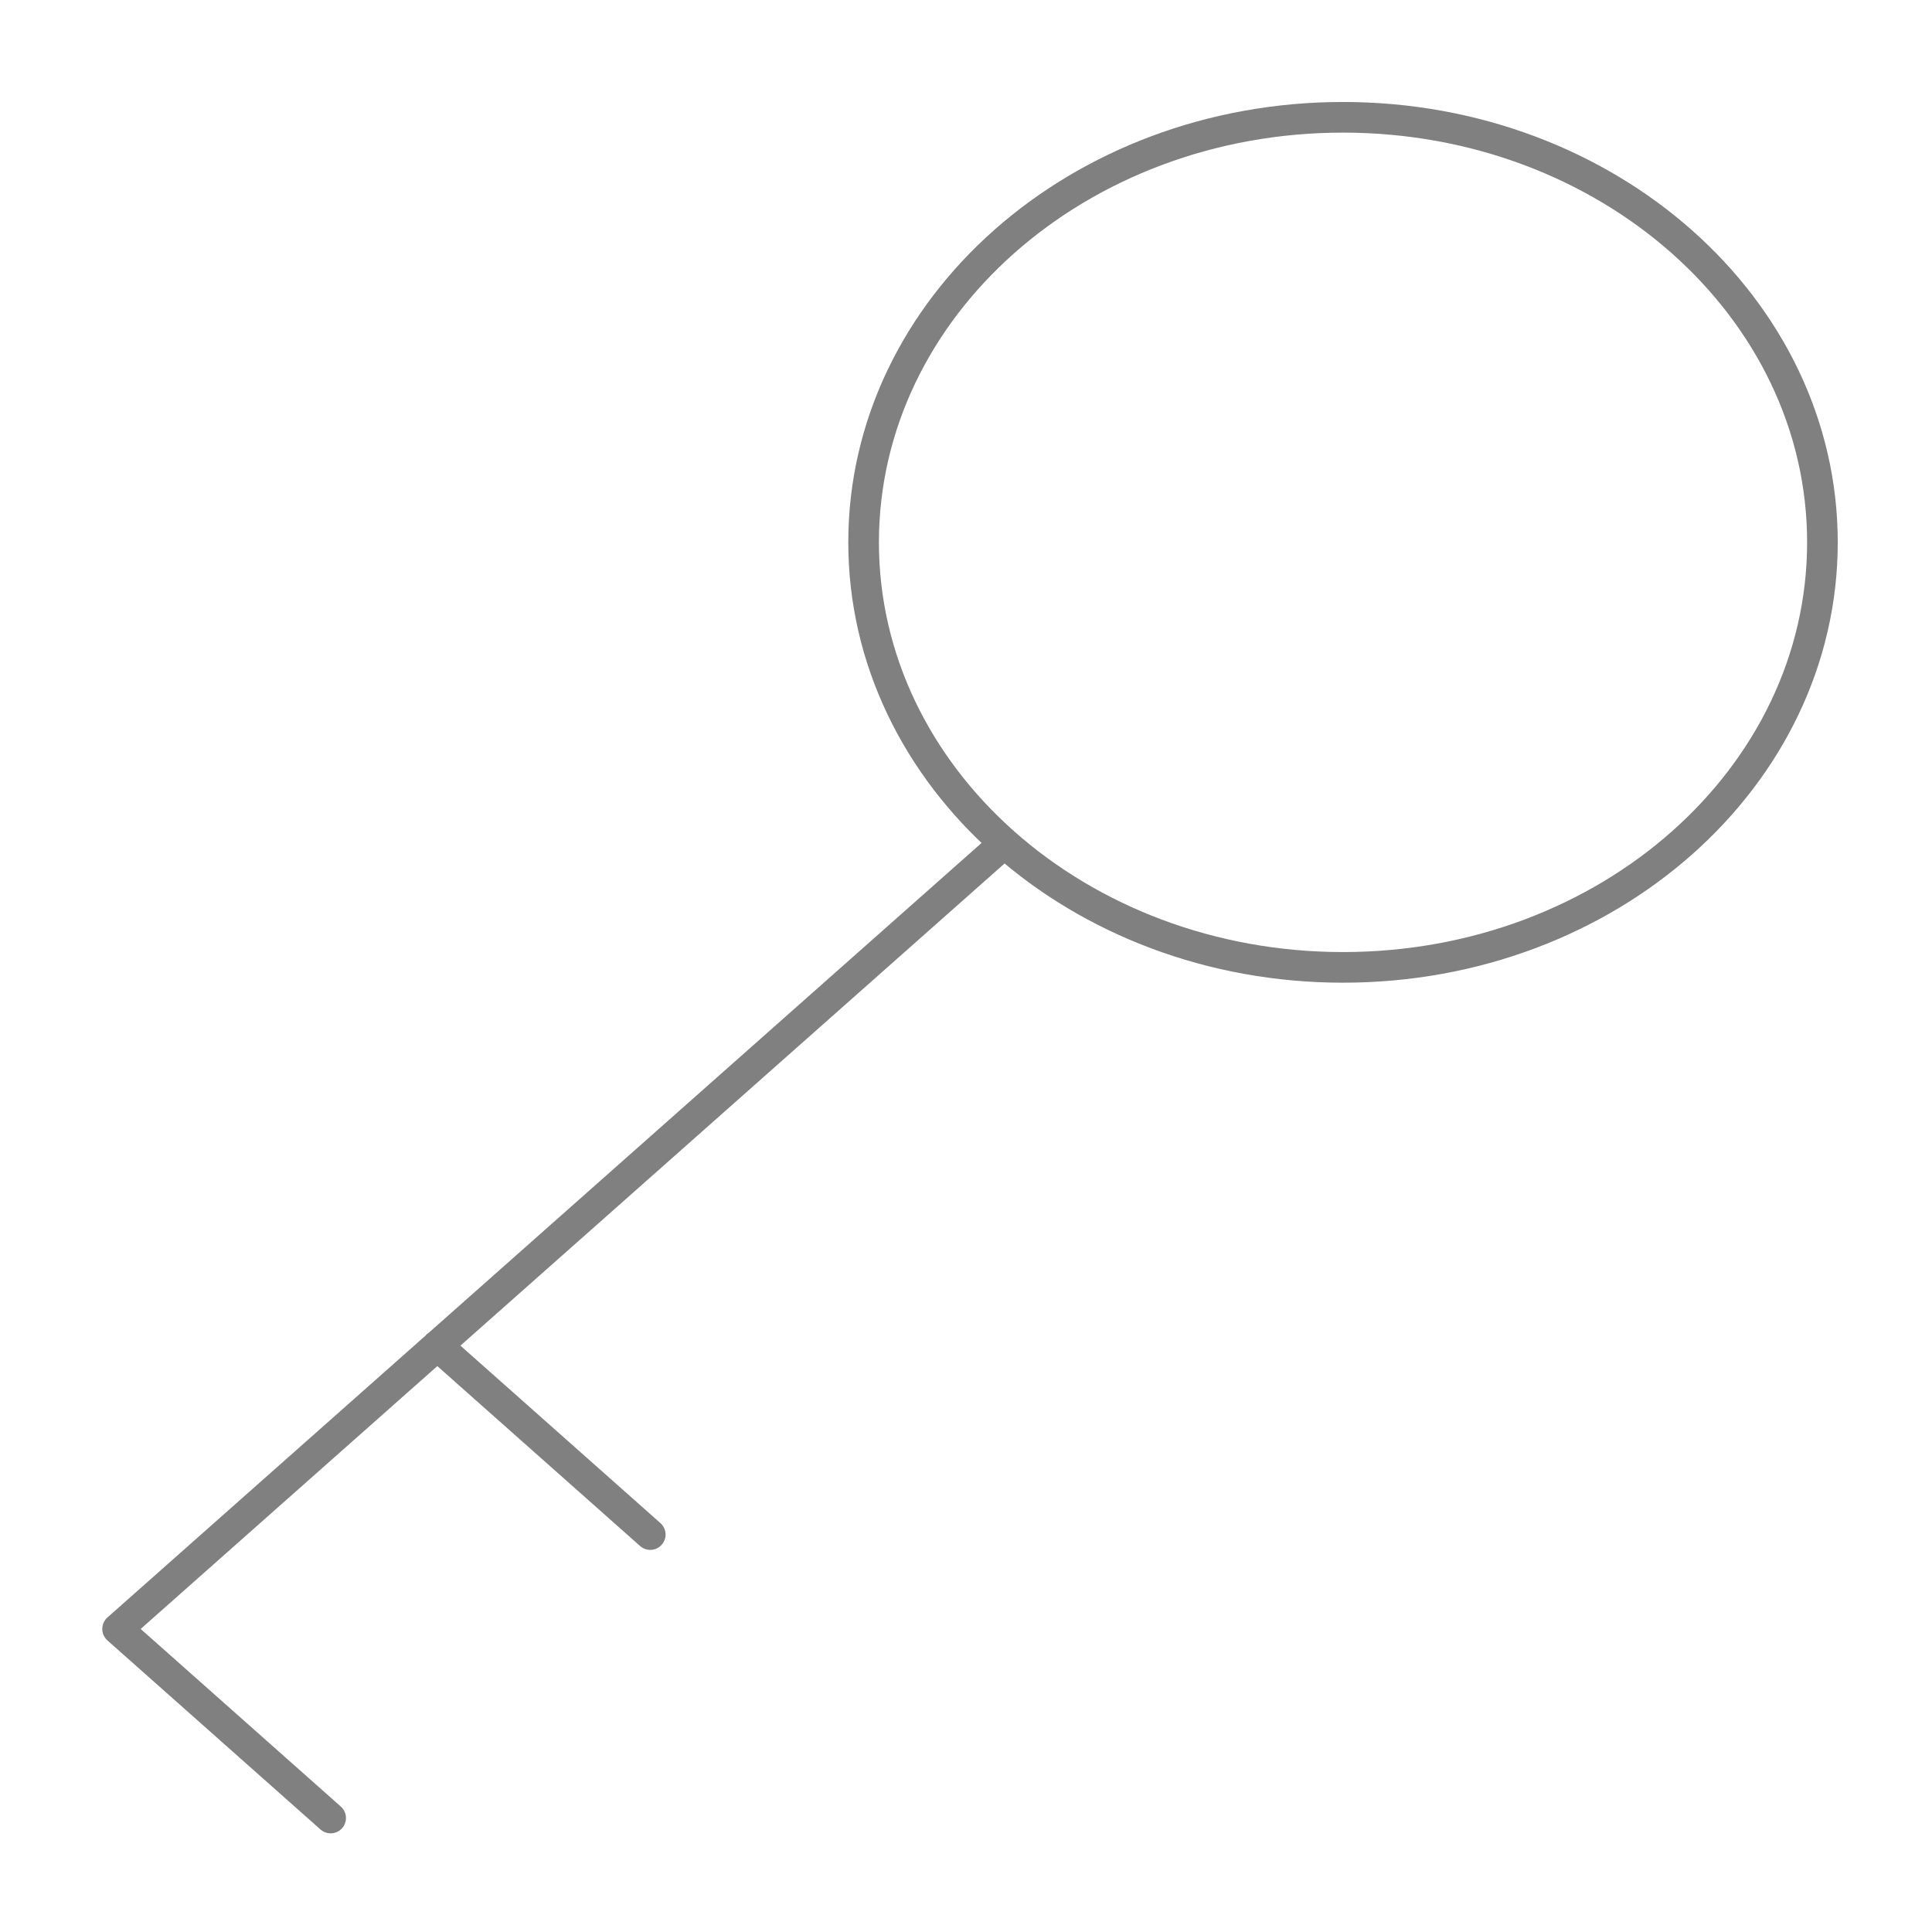
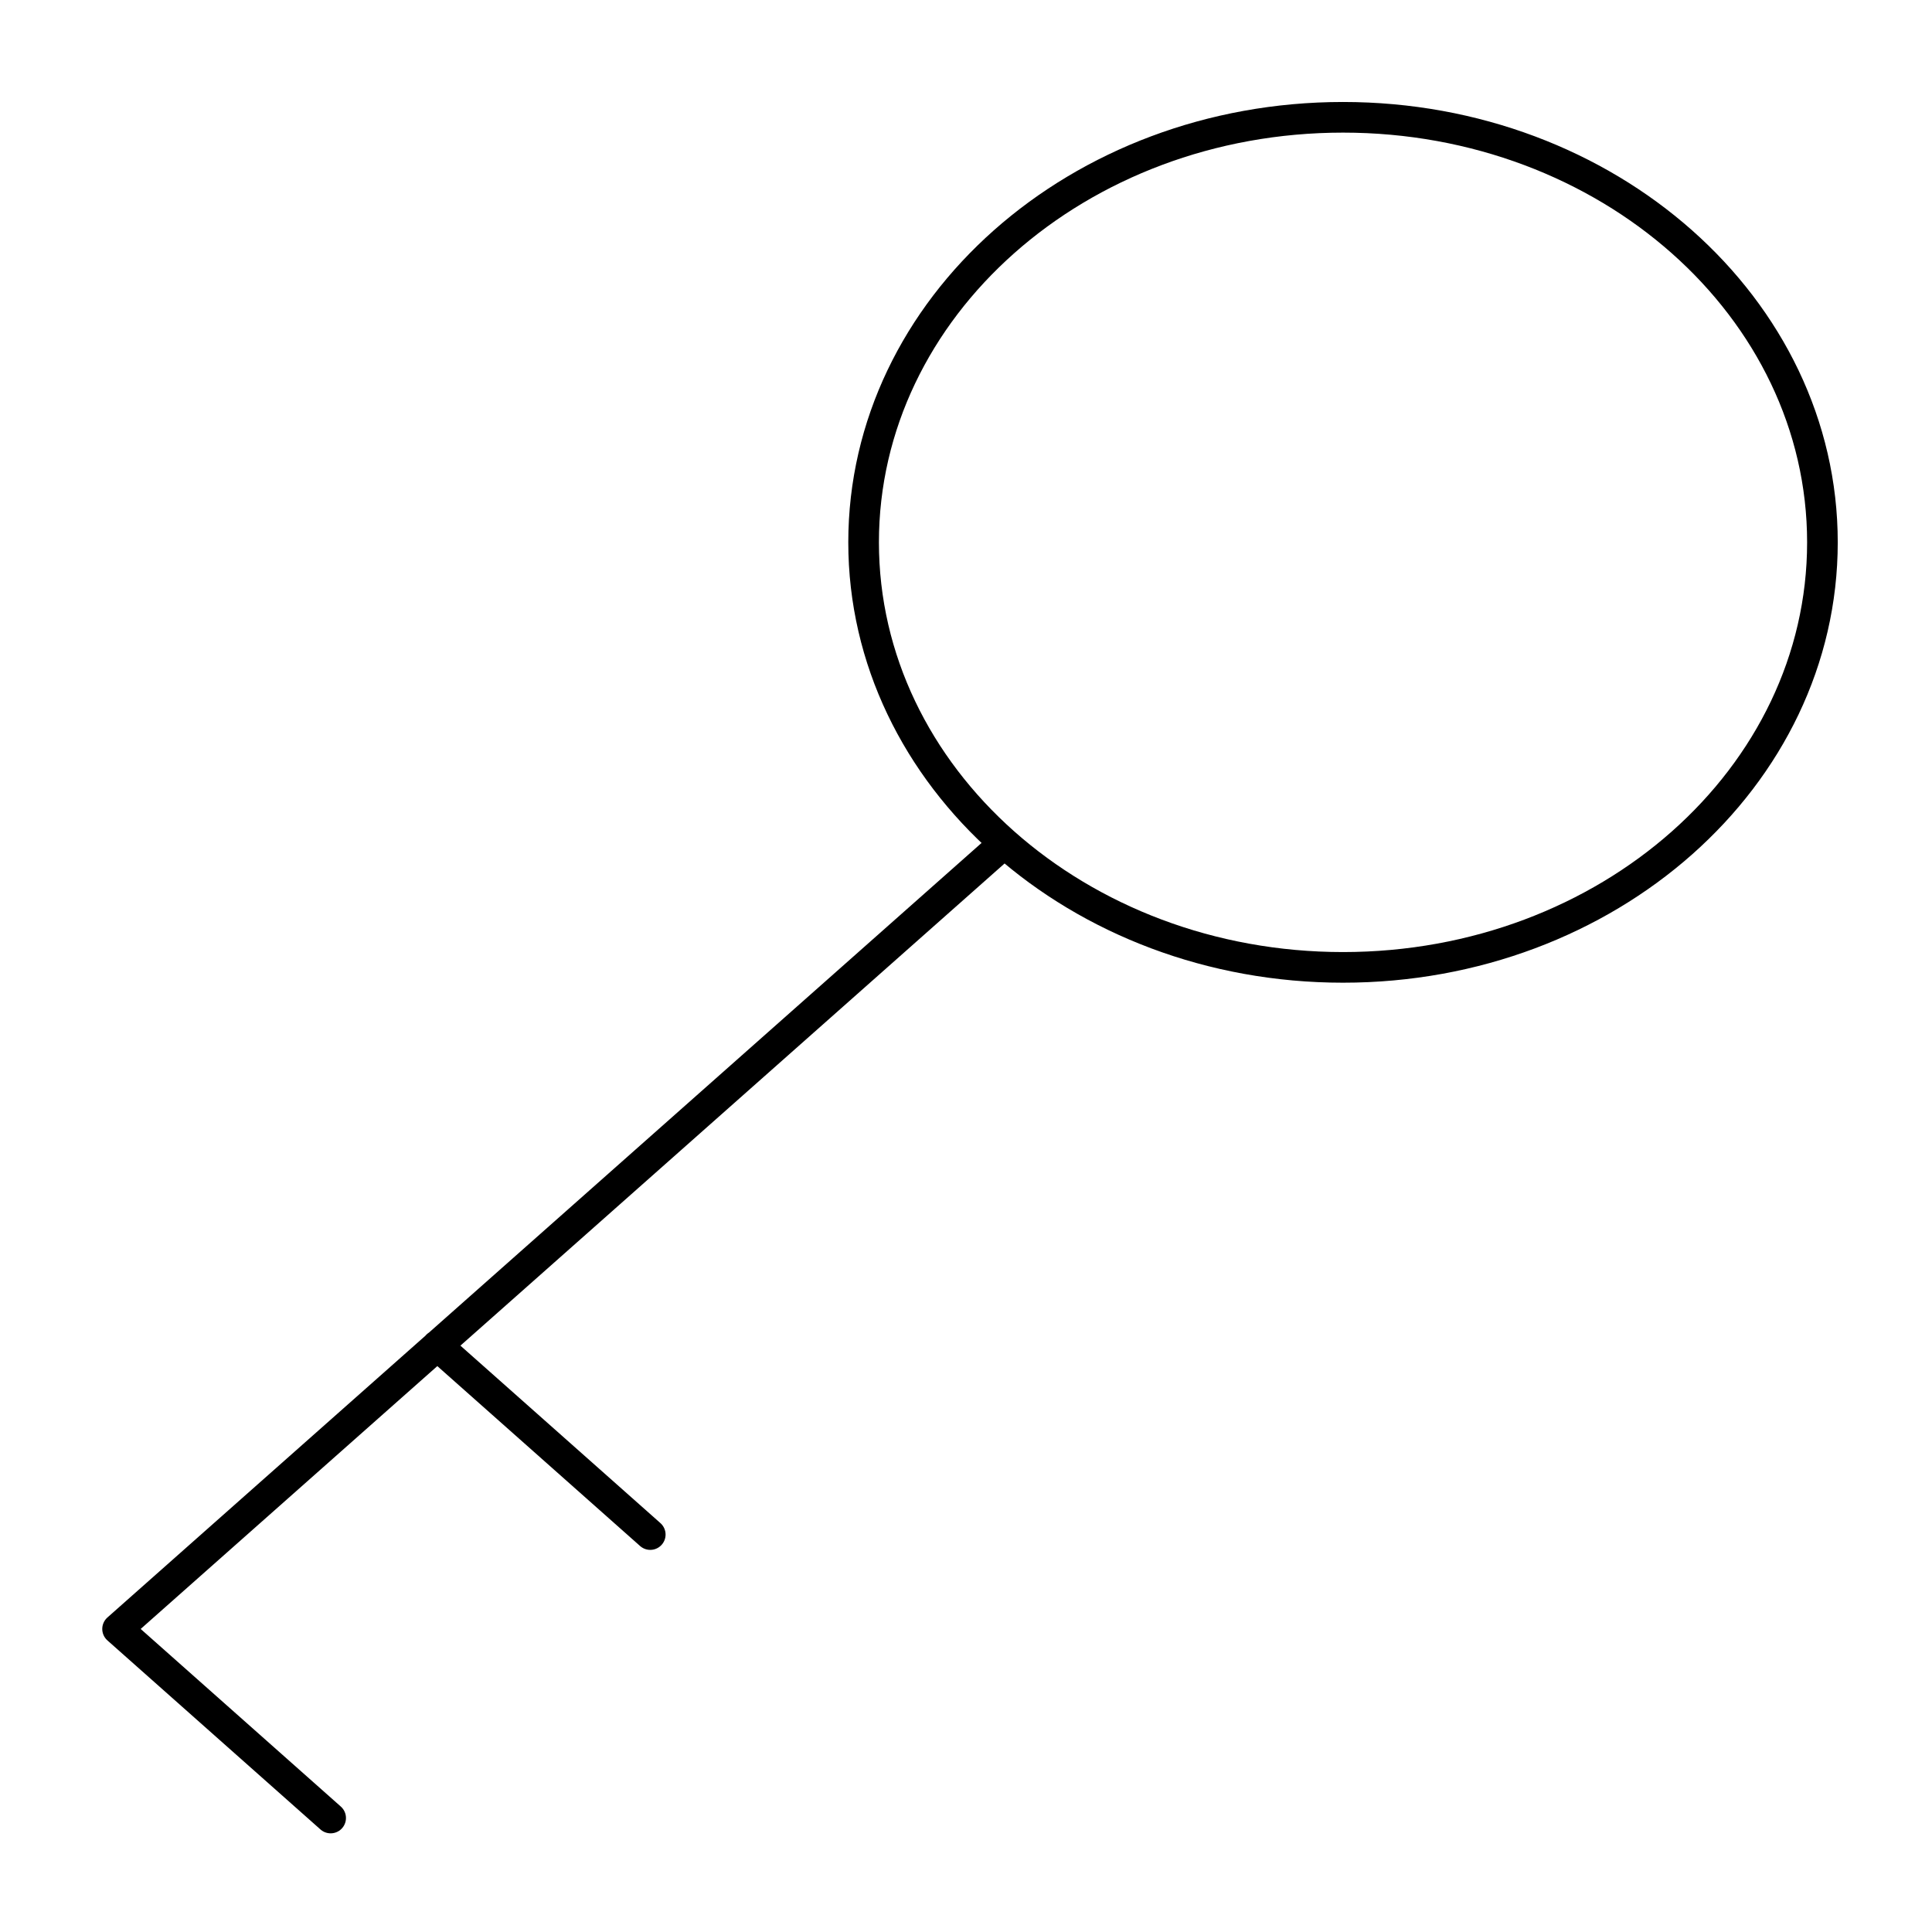
<svg xmlns="http://www.w3.org/2000/svg" version="1.1" id="_x32_" viewBox="0 0 7 7" xml:space="preserve" width="7" height="7">
  <defs id="defs7" />
-   <path d="M 3.638,3.056 0.426,5.902 1.198,6.587 M 1.584,4.875 2.356,5.56 M 6.603,1.965 c 0,0.851 -0.778,1.54 -1.737,1.54 -0.959,0 -1.737,-0.69 -1.737,-1.54 0,-0.851 0.778,-1.54 1.737,-1.54 0.959,0 1.737,0.69 1.737,1.54 z" stroke="#808080" stroke-width="0.4" stroke-linecap="round" stroke-linejoin="round" id="path1-8" style="fill:none;fill-opacity:1;stroke:#808080;stroke-width:0.111;stroke-dasharray:none;stroke-opacity:1" />/&gt;
+   <path d="M 3.638,3.056 0.426,5.902 1.198,6.587 M 1.584,4.875 2.356,5.56 M 6.603,1.965 c 0,0.851 -0.778,1.54 -1.737,1.54 -0.959,0 -1.737,-0.69 -1.737,-1.54 0,-0.851 0.778,-1.54 1.737,-1.54 0.959,0 1.737,0.69 1.737,1.54 z" stroke="#000000" stroke-width="0.4" stroke-linecap="round" stroke-linejoin="round" id="path1-8" style="fill:none;fill-opacity:1;stroke:#000000;stroke-width:0.111;stroke-dasharray:none;stroke-opacity:1" />/&gt;
</svg>
